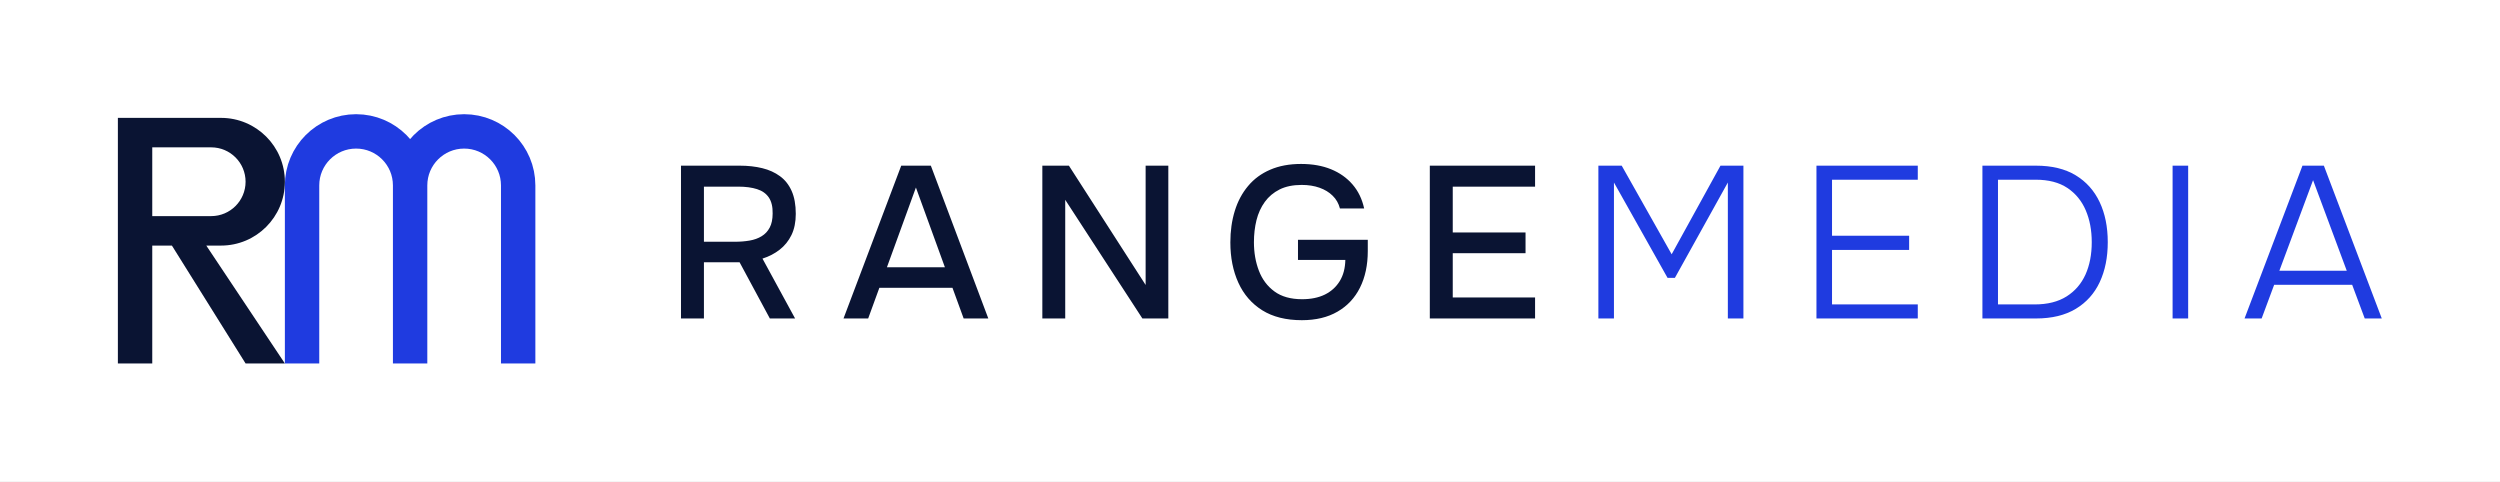
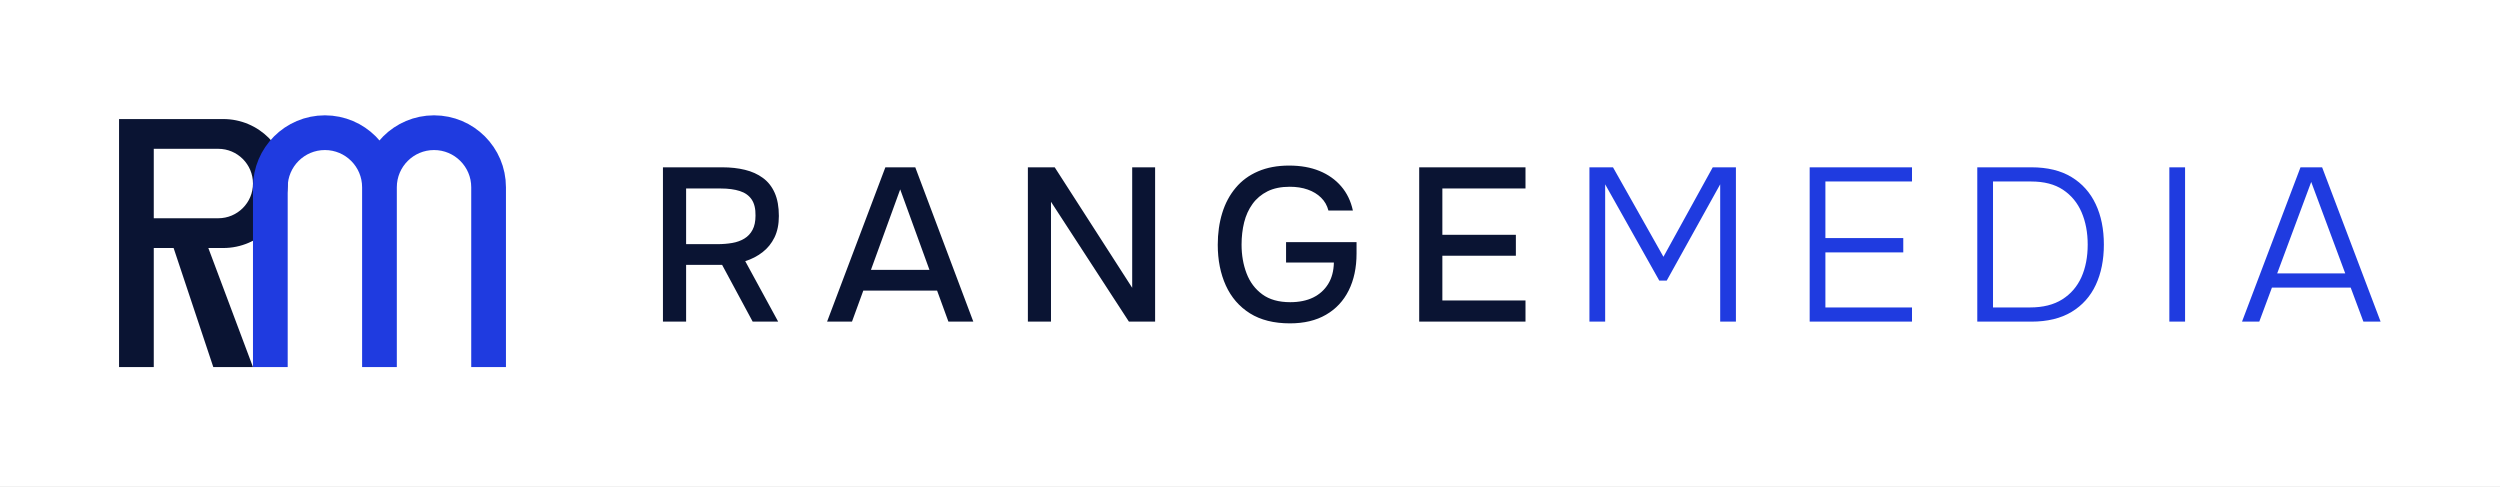
- <svg xmlns="http://www.w3.org/2000/svg" viewBox="0 0 509 98">
+ <svg xmlns="http://www.w3.org/2000/svg" viewBox="0 0 504 98">
  <rect width="100%" height="100%" fill="#FFFFFF" />
  <g transform="translate(24 24) scale(0.5)">
-     <path fill="#0A1433" fill-rule="evenodd" d="M0 0H42A26 26 0 0 1 42 52H36L68 100H52L22 52H14V100H0Z M14 12H38A14 14 0 0 1 38 40H14Z" />
-     <path fill="none" stroke="#1F3BE0" stroke-width="14" d="M75 100V27.5A22 22 0 0 1 119 27.5V100 M119 27.5A22 22 0 0 1 163 27.5V100" />
+     <path fill="#0A1433" fill-rule="evenodd" d="M0 0H42A26 26 0 0 1 42 52H36L54 100H38L22 52H14V100H0Z M14 12H40A14 14 0 0 1 40 40H14Z" />
+     <path fill="none" stroke="#1F3BE0" stroke-width="14" d="M61 100V27.5A22 22 0 0 1 105 27.5V100 M105 27.5A22 22 0 0 1 149 27.5V100" />
  </g>
-   <path fill="#0A1433" d="M143.32 64.84L138.65 64.84L138.65 33.73L150.62 33.73Q153.13 33.73 155.20 34.24Q157.26 34.74 158.80 35.87Q160.34 36.99 161.18 38.88Q162.02 40.77 162.02 43.54L162.02 43.54Q162.02 46.05 161.14 47.86Q160.26 49.66 158.72 50.85Q157.18 52.04 155.24 52.65L155.24 52.65L161.88 64.84L156.74 64.84L150.58 53.40L143.32 53.40L143.32 64.84ZM143.32 38L143.32 49.22L149.65 49.22Q151.24 49.22 152.62 48.98Q154.01 48.74 155.06 48.10Q156.12 47.46 156.71 46.34Q157.31 45.22 157.31 43.46L157.31 43.46Q157.35 41.43 156.54 40.22Q155.72 39.01 154.14 38.51Q152.56 38 150.31 38L150.31 38L143.32 38ZM176.76 64.84L171.74 64.84L183.49 33.73L189.52 33.73L201.22 64.84L196.20 64.84L193.92 58.59L179.04 58.59L176.76 64.84ZM186.48 38.18L180.58 54.41L192.38 54.41L186.48 38.18ZM216.88 64.84L212.22 64.84L212.22 33.73L217.63 33.73L233.25 58.02L233.25 33.73L237.87 33.73L237.87 64.84L232.59 64.84L216.88 40.68L216.88 64.84ZM265.06 65.19L265.06 65.19Q260.22 65.19 256.99 63.17Q253.76 61.14 252.13 57.56Q250.50 53.97 250.50 49.35L250.50 49.35Q250.50 45.88 251.40 42.95Q252.30 40.02 254.11 37.87Q255.91 35.71 258.62 34.55Q261.32 33.38 264.89 33.38L264.89 33.38Q268.36 33.38 271.00 34.46Q273.64 35.54 275.38 37.56Q277.12 39.58 277.74 42.44L277.74 42.44L272.81 42.44Q272.41 40.90 271.33 39.85Q270.26 38.79 268.65 38.22Q267.04 37.65 265.02 37.65L265.02 37.65Q262.38 37.65 260.53 38.57Q258.68 39.50 257.52 41.10Q256.35 42.71 255.82 44.82Q255.30 46.93 255.30 49.31L255.30 49.31Q255.30 52.48 256.31 55.12Q257.32 57.76 259.48 59.34Q261.63 60.92 265.11 60.92L265.11 60.92Q267.79 60.92 269.73 59.98Q271.66 59.03 272.76 57.25Q273.86 55.47 273.91 52.92L273.91 52.92L264.27 52.92L264.27 48.82L278.48 48.82L278.48 51.11Q278.48 55.38 276.90 58.55Q275.32 61.72 272.32 63.45Q269.33 65.19 265.06 65.19ZM312.54 64.84L291.11 64.84L291.11 33.73L312.54 33.73L312.54 38L295.78 38L295.78 47.33L310.60 47.33L310.60 51.55L295.78 51.55L295.78 60.57L312.54 60.57L312.54 64.84Z" />
-   <path fill="#1F3BE0" d="M328.60 64.84L325.43 64.84L325.43 33.73L330.18 33.73L340.35 51.77L350.29 33.73L354.96 33.73L354.96 64.84L351.79 64.84L351.79 37.16L341.01 56.57L339.51 56.57L328.60 37.16L328.60 64.84ZM390.46 64.84L369.83 64.84L369.83 33.73L390.46 33.73L390.46 36.59L373.00 36.59L373.00 47.99L388.70 47.99L388.70 50.89L373.00 50.89L373.00 61.98L390.46 61.98L390.46 64.84ZM414.53 64.84L403.62 64.84L403.62 33.73L414.53 33.73Q419.37 33.73 422.61 35.69Q425.84 37.65 427.49 41.15Q429.14 44.64 429.14 49.31L429.14 49.31Q429.14 53.93 427.51 57.43Q425.88 60.92 422.63 62.88Q419.37 64.84 414.53 64.84L414.53 64.84ZM406.79 36.59L406.79 61.98L414.27 61.98Q418.18 61.98 420.76 60.35Q423.33 58.72 424.61 55.89Q425.88 53.05 425.88 49.31L425.88 49.31Q425.88 45.66 424.65 42.80Q423.42 39.94 420.91 38.26Q418.40 36.59 414.49 36.59L414.49 36.59L406.79 36.59ZM445.51 64.84L442.34 64.84L442.34 33.73L445.51 33.73L445.51 64.84ZM460.47 64.84L456.99 64.84L468.78 33.73L473.14 33.73L484.93 64.84L481.46 64.84L478.90 57.98L463.02 57.98L460.47 64.84ZM470.94 36.68L464.08 55.12L477.80 55.12L470.94 36.68Z" />
+   <path fill="#0A1433" d="M138.32 64.84L133.65 64.84L133.65 33.73L145.62 33.73Q148.13 33.73 150.20 34.24Q152.26 34.74 153.80 35.87Q155.34 36.99 156.18 38.88Q157.02 40.77 157.02 43.54L157.02 43.54Q157.02 46.05 156.14 47.86Q155.26 49.66 153.72 50.85Q152.18 52.04 150.24 52.65L150.24 52.65L156.88 64.84L151.74 64.84L145.58 53.40L138.32 53.40L138.32 64.84ZM138.32 38L138.32 49.22L144.65 49.22Q146.24 49.22 147.62 48.98Q149.01 48.74 150.06 48.10Q151.12 47.46 151.71 46.34Q152.31 45.22 152.31 43.46L152.31 43.46Q152.35 41.43 151.54 40.22Q150.72 39.01 149.14 38.51Q147.56 38 145.31 38L145.31 38L138.32 38ZM171.76 64.84L166.74 64.84L178.49 33.73L184.52 33.73L196.22 64.84L191.20 64.84L188.92 58.59L174.04 58.59L171.76 64.84ZM181.48 38.18L175.58 54.41L187.38 54.41L181.48 38.18ZM211.88 64.84L207.22 64.84L207.22 33.73L212.63 33.73L228.25 58.02L228.25 33.73L232.87 33.73L232.87 64.84L227.59 64.84L211.88 40.68L211.88 64.84ZM260.06 65.19L260.06 65.19Q255.22 65.19 251.99 63.17Q248.76 61.14 247.13 57.56Q245.50 53.97 245.50 49.35L245.50 49.35Q245.50 45.88 246.40 42.95Q247.30 40.02 249.11 37.87Q250.91 35.71 253.62 34.55Q256.32 33.38 259.89 33.38L259.89 33.38Q263.36 33.38 266.00 34.46Q268.64 35.54 270.38 37.56Q272.12 39.58 272.74 42.44L272.74 42.44L267.81 42.44Q267.41 40.90 266.33 39.85Q265.26 38.79 263.65 38.22Q262.04 37.65 260.02 37.65L260.02 37.65Q257.38 37.65 255.53 38.57Q253.68 39.50 252.52 41.10Q251.35 42.71 250.82 44.82Q250.30 46.93 250.30 49.31L250.30 49.31Q250.30 52.48 251.31 55.12Q252.32 57.76 254.48 59.34Q256.63 60.92 260.11 60.92L260.11 60.92Q262.79 60.92 264.73 59.98Q266.66 59.03 267.76 57.25Q268.86 55.47 268.91 52.92L268.91 52.92L259.27 52.92L259.27 48.82L273.48 48.82L273.48 51.11Q273.48 55.38 271.90 58.55Q270.32 61.72 267.32 63.45Q264.33 65.19 260.06 65.19ZM307.54 64.84L286.11 64.84L286.11 33.73L307.54 33.73L307.54 38L290.78 38L290.78 47.33L305.60 47.33L305.60 51.55L290.78 51.55L290.78 60.57L307.54 60.57L307.54 64.84Z" />
+   <path fill="#1F3BE0" d="M323.60 64.84L320.43 64.84L320.43 33.73L325.18 33.73L335.35 51.77L345.29 33.73L349.96 33.73L349.96 64.84L346.79 64.84L346.79 37.16L336.01 56.57L334.51 56.57L323.60 37.16L323.60 64.84ZM385.46 64.84L364.83 64.84L364.83 33.73L385.46 33.73L385.46 36.59L368.00 36.59L368.00 47.99L383.70 47.99L383.70 50.89L368.00 50.89L368.00 61.98L385.46 61.98L385.46 64.84ZM409.53 64.84L398.62 64.84L398.62 33.73L409.53 33.73Q414.37 33.73 417.61 35.69Q420.84 37.65 422.49 41.15Q424.14 44.64 424.14 49.31L424.14 49.31Q424.14 53.93 422.51 57.43Q420.88 60.92 417.63 62.88Q414.37 64.84 409.53 64.84L409.53 64.84ZM401.79 36.59L401.79 61.98L409.27 61.98Q413.18 61.98 415.76 60.35Q418.33 58.72 419.61 55.89Q420.88 53.05 420.88 49.31L420.88 49.31Q420.88 45.66 419.65 42.80Q418.42 39.94 415.91 38.26Q413.40 36.59 409.49 36.59L409.49 36.59L401.79 36.59ZM440.51 64.84L437.34 64.84L437.34 33.73L440.51 33.73L440.51 64.84ZM455.47 64.84L451.99 64.84L463.78 33.73L468.14 33.73L479.93 64.84L476.46 64.84L473.90 57.98L458.02 57.98L455.47 64.84ZM465.94 36.68L459.08 55.12L472.80 55.12L465.94 36.68Z" />
</svg>
